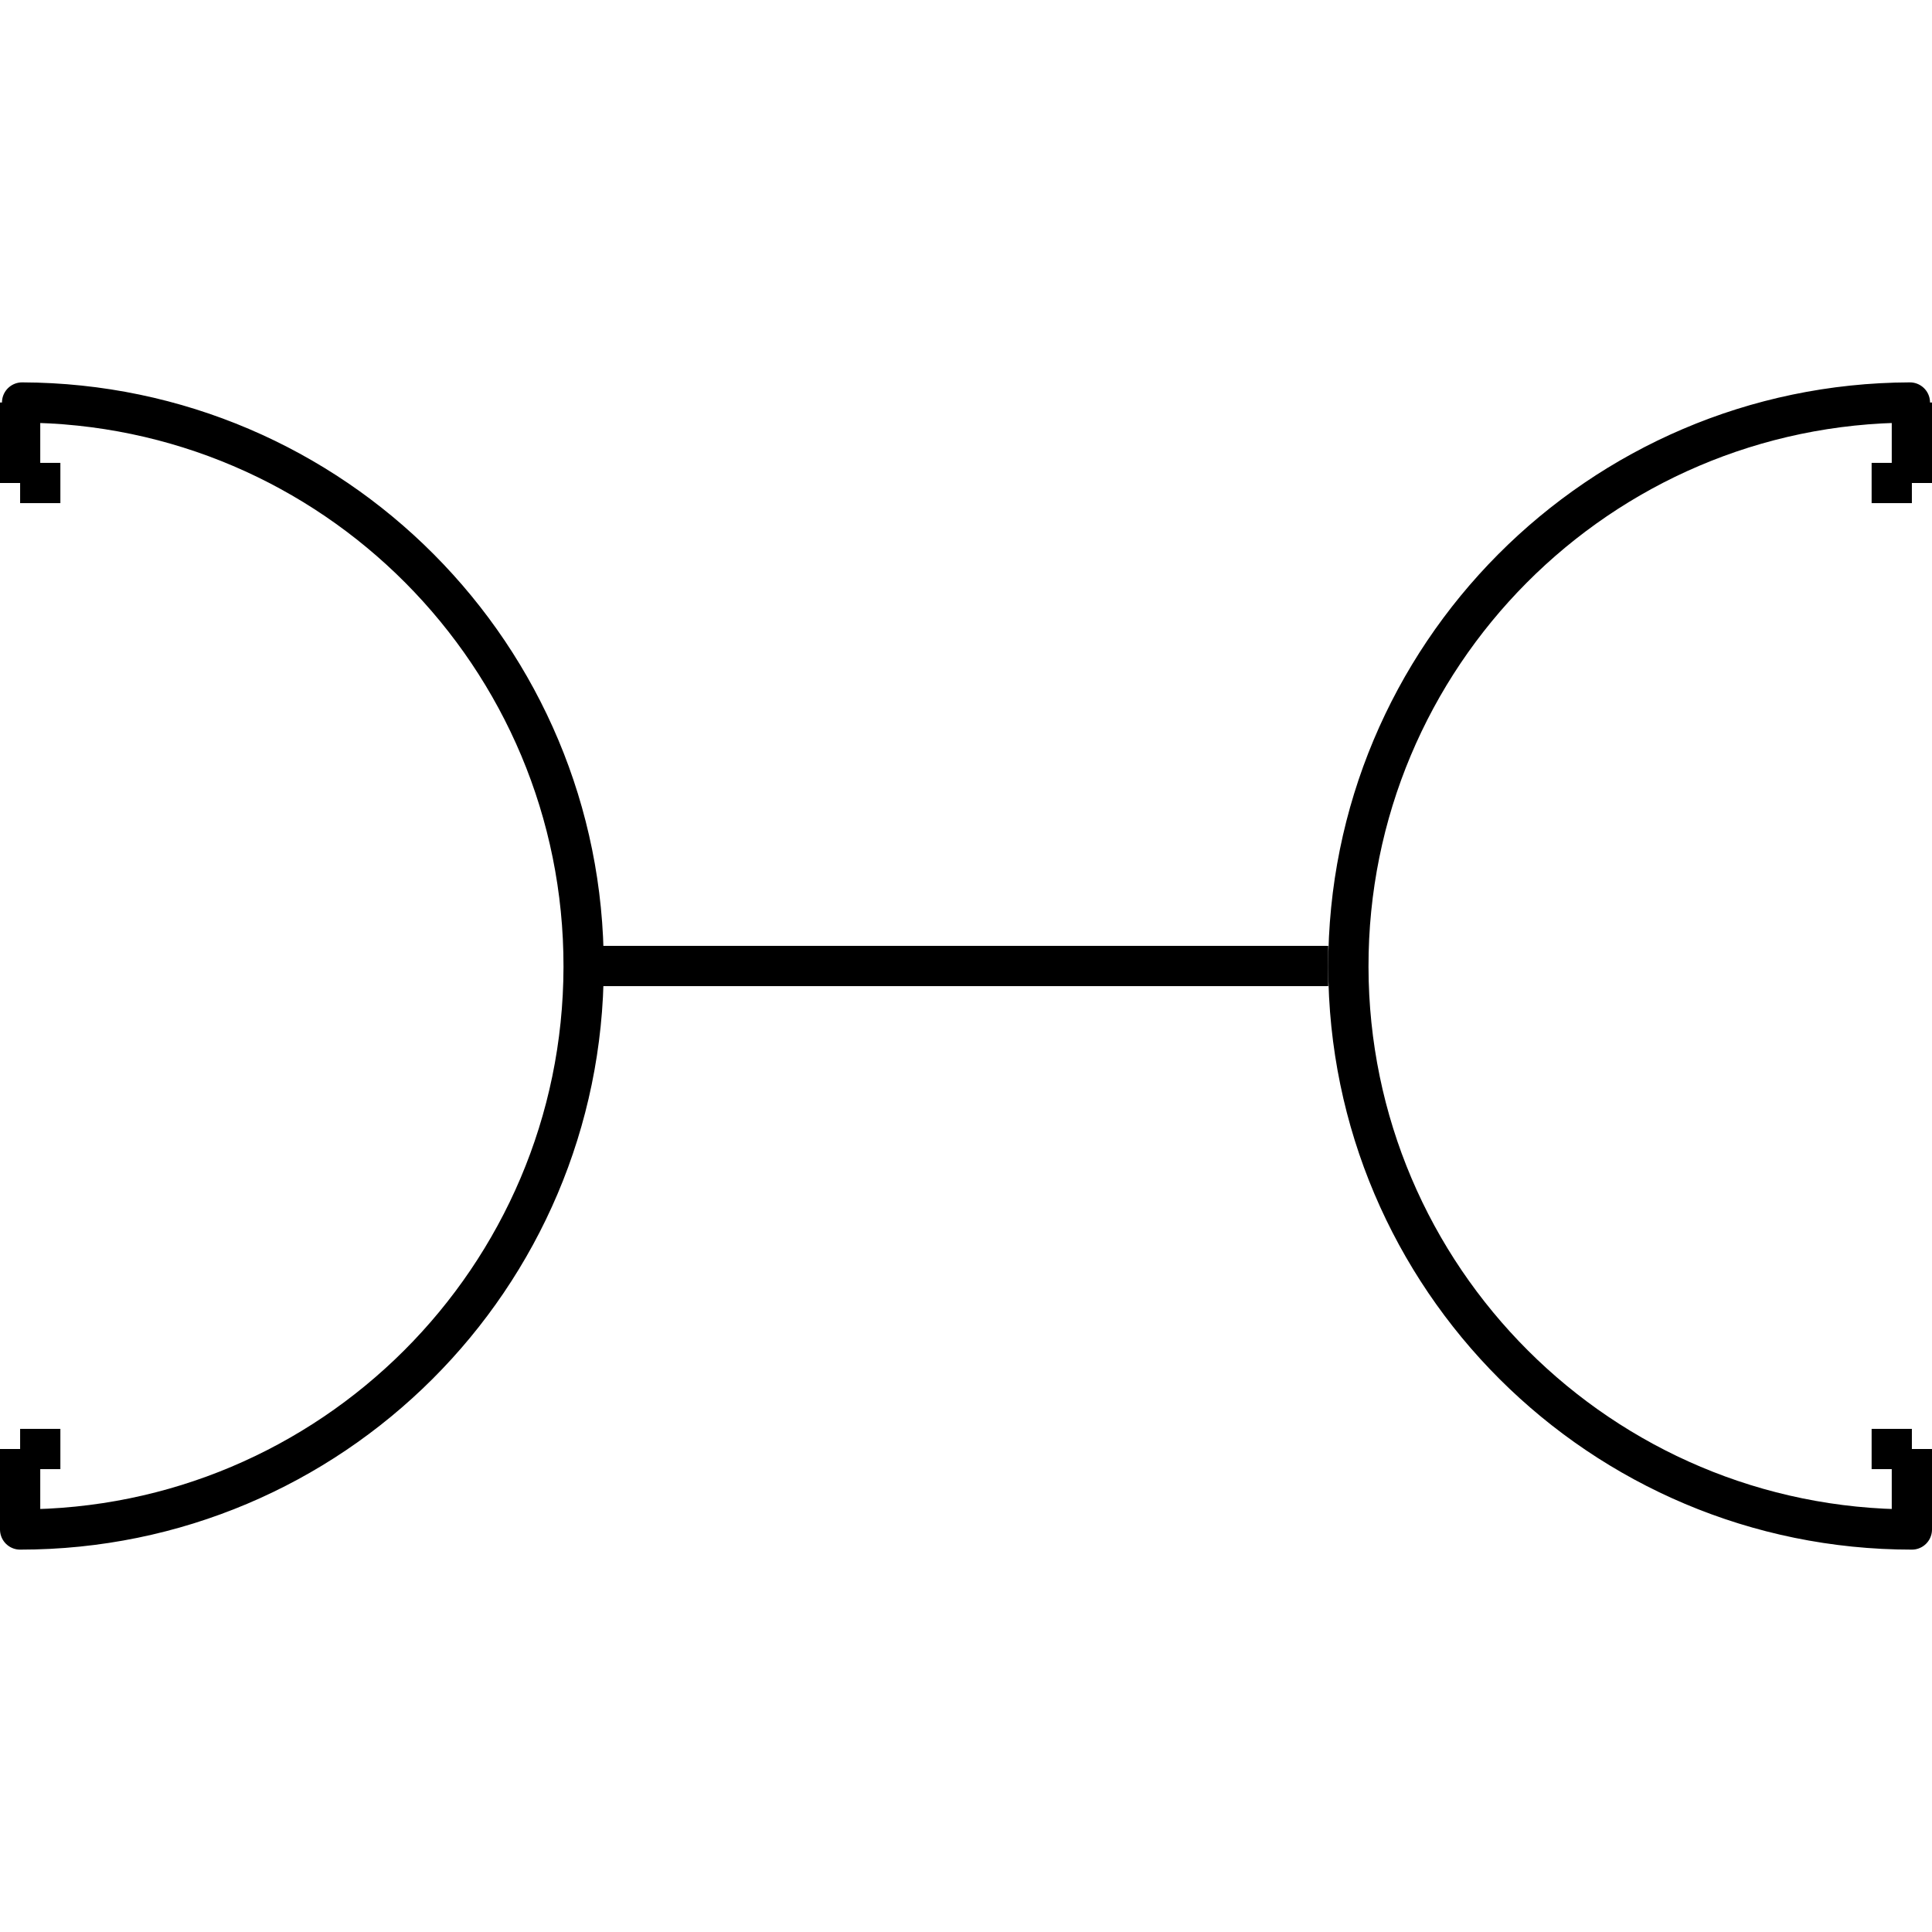
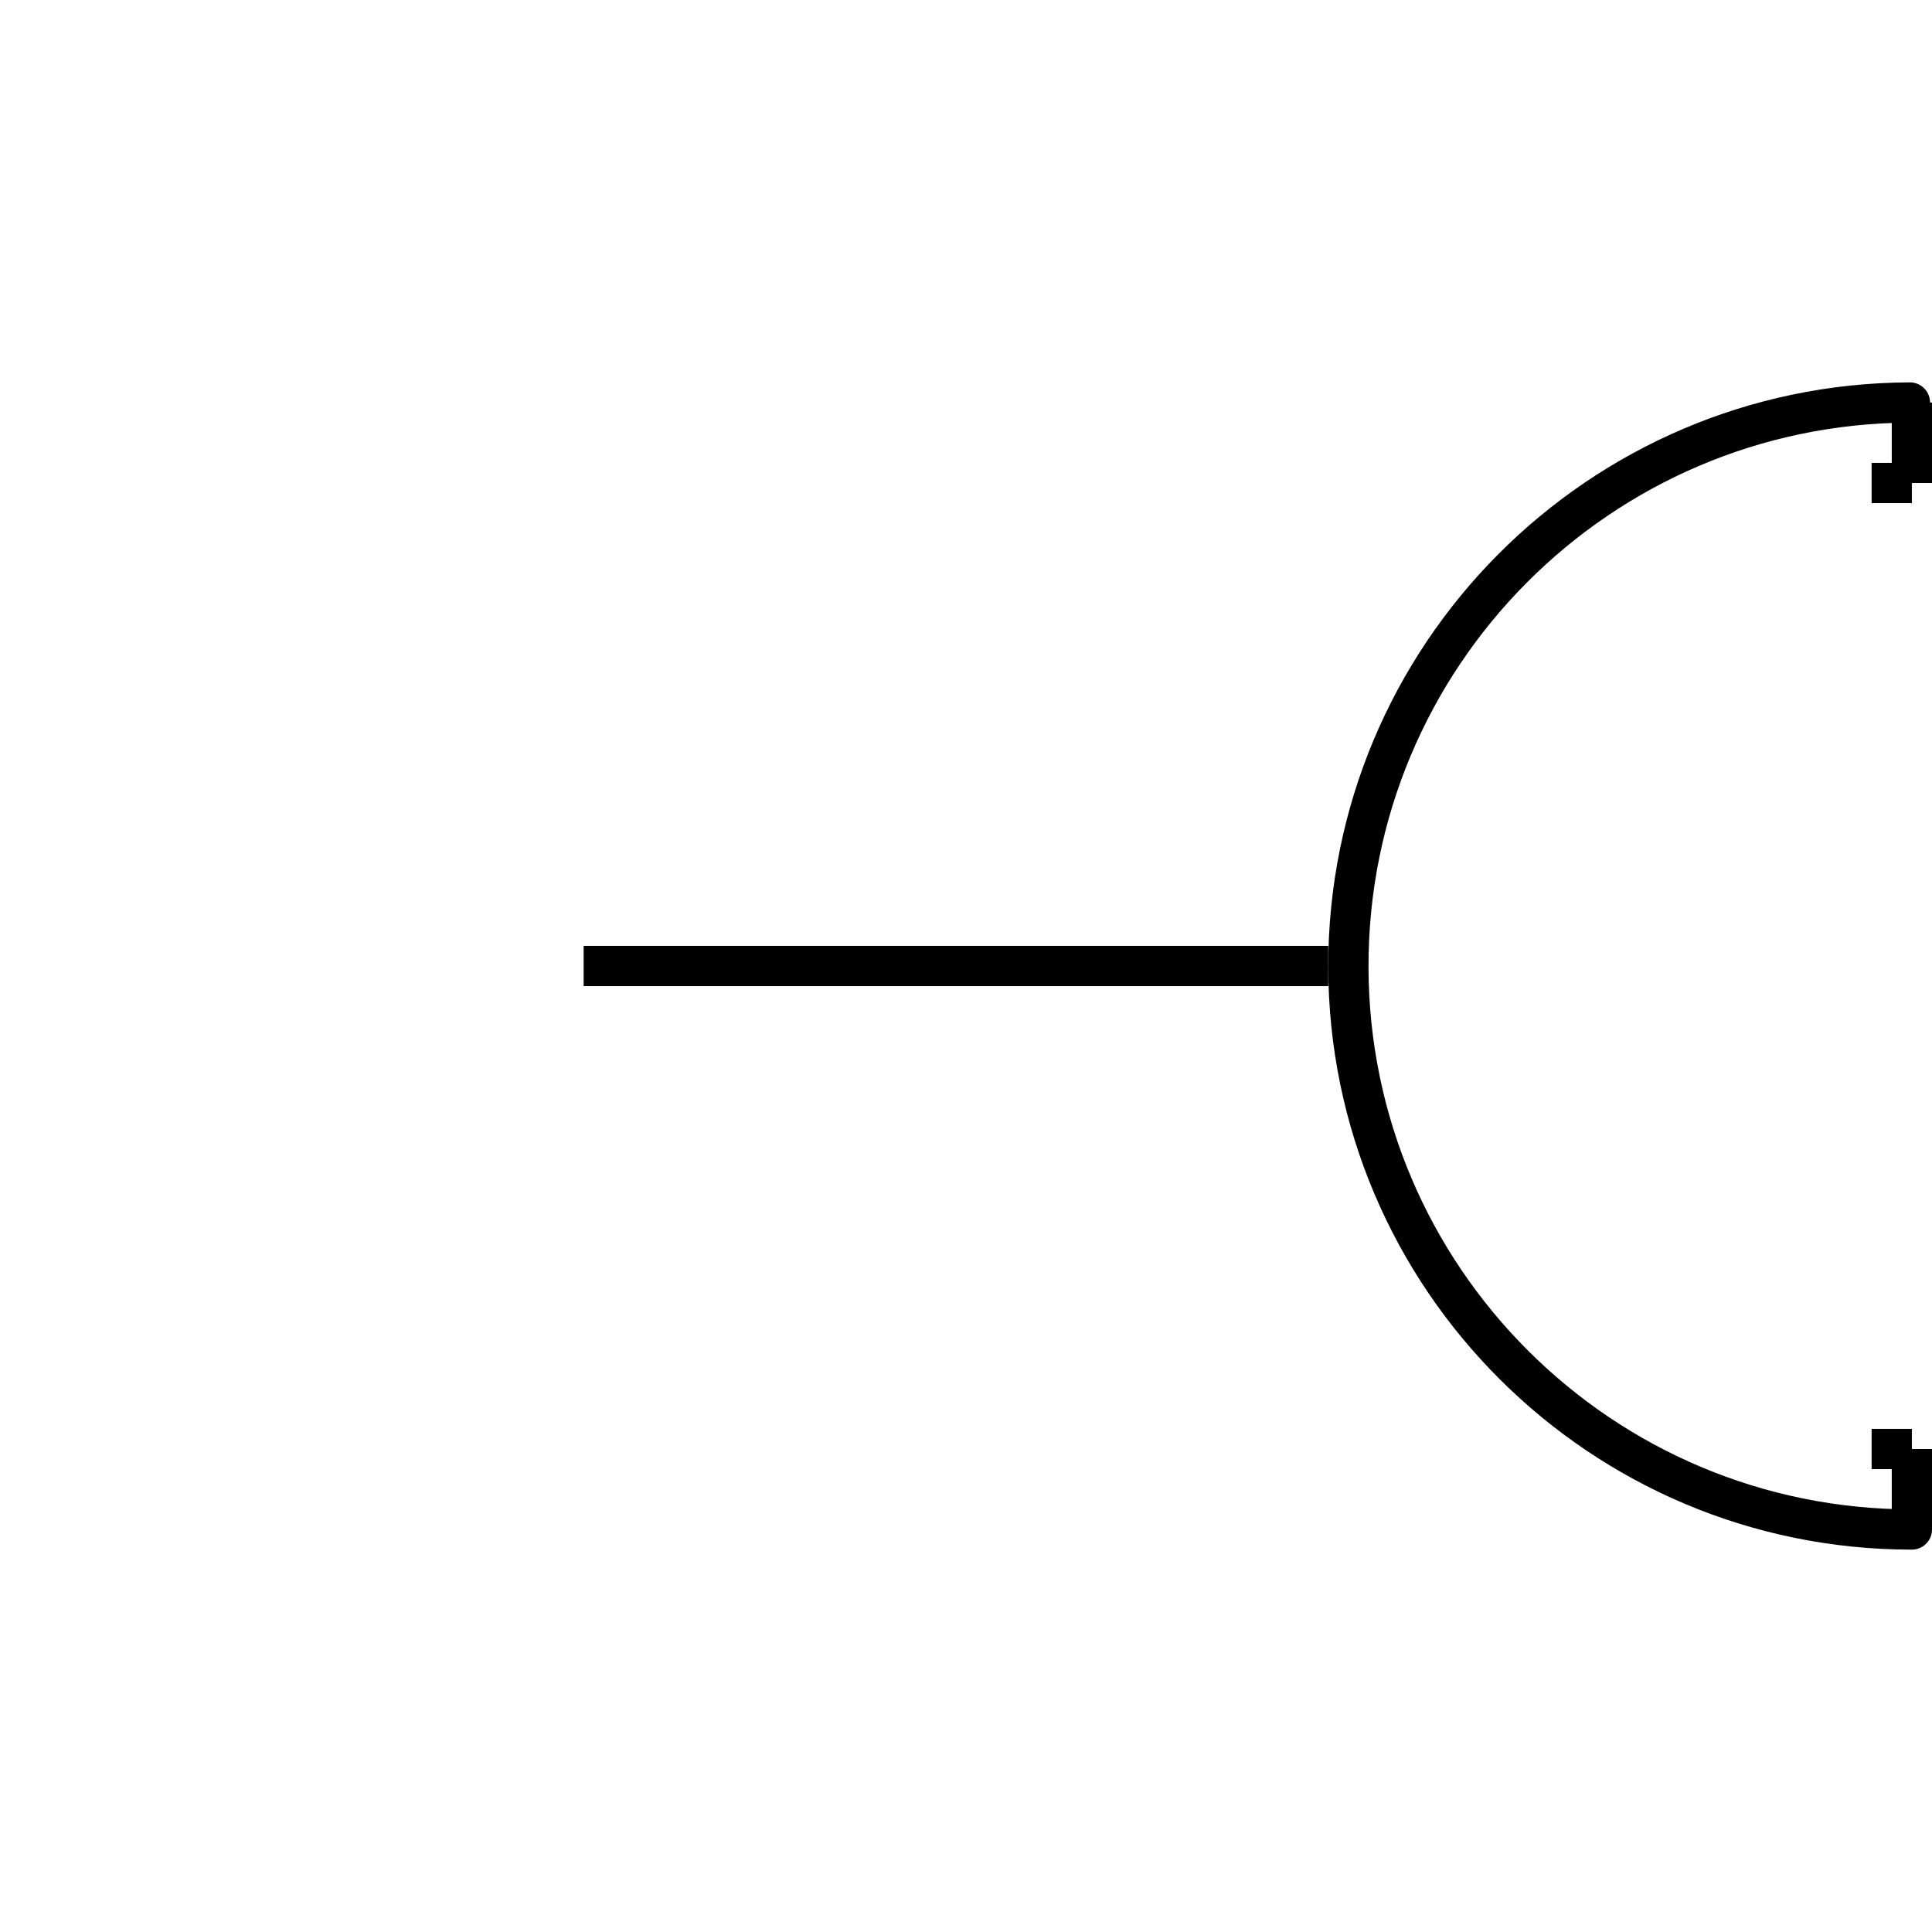
<svg xmlns="http://www.w3.org/2000/svg" version="1.1" width="48" height="48" id="svg2">
  <defs id="defs4" />
  <g id="layer1">
    <path style="fill:none;fill-opacity:1;stroke:#000000;stroke-width:param(outline-width) 1px;stroke-linecap:round;stroke-linejoin:round;stroke-miterlimit:4;stroke-dasharray:none;stroke-opacity:1" id="path4517" d="M 47.451,-10 A 14,14 0 0 1 33.5,-24.024 14,14 0 0 1 47.5,-38" transform="scale(1,-1)" />
    <path style="fill:none;stroke:#000000;stroke-width:param(outline-width) 1px;stroke-linecap:butt;stroke-linejoin:miter;stroke-miterlimit:4;stroke-dasharray:none;stroke-opacity:1" d="m 47.5,38 v -2" id="path4521" />
    <path style="fill:none;stroke:#000000;stroke-width:param(outline-width) 1px;stroke-linecap:butt;stroke-linejoin:miter;stroke-miterlimit:4;stroke-dasharray:none;stroke-opacity:1" d="M 47.5,10 V 12" id="path4523" />
    <path style="fill:none;stroke:#000000;stroke-width:param(outline-width) 1px;stroke-linecap:butt;stroke-linejoin:miter;stroke-miterlimit:4;stroke-dasharray:none;stroke-opacity:1" d="m 46.5,12 h 1" id="path4525" />
    <path style="fill:none;stroke:#000000;stroke-width:param(outline-width) 1px;stroke-linecap:butt;stroke-linejoin:miter;stroke-miterlimit:4;stroke-dasharray:none;stroke-opacity:1" d="m 47.5,36 h -1" id="path4527" />
-     <path style="fill:none;fill-opacity:1;stroke:#000000;stroke-width:param(outline-width) 1px;stroke-linecap:round;stroke-linejoin:round;stroke-miterlimit:4;stroke-dasharray:none;stroke-opacity:1" id="path4517-2" d="M -0.549,-10 A 14,14 0 0 1 -14.5,-24.024 14,14 0 0 1 -0.5,-38" transform="scale(-1)" />
-     <path style="fill:none;stroke:#000000;stroke-width:param(outline-width) 1px;stroke-linecap:butt;stroke-linejoin:miter;stroke-miterlimit:4;stroke-dasharray:none;stroke-opacity:1" d="m 0.5,38 v -2" id="path4521-4" />
-     <path style="fill:none;stroke:#000000;stroke-width:param(outline-width) 1px;stroke-linecap:butt;stroke-linejoin:miter;stroke-miterlimit:4;stroke-dasharray:none;stroke-opacity:1" d="M 0.5,10 V 12" id="path4523-5" />
-     <path style="fill:none;stroke:#000000;stroke-width:param(outline-width) 1px;stroke-linecap:butt;stroke-linejoin:miter;stroke-miterlimit:4;stroke-dasharray:none;stroke-opacity:1" d="m 1.5,12 h -1" id="path4525-5" />
-     <path style="fill:none;stroke:#000000;stroke-width:param(outline-width) 1px;stroke-linecap:butt;stroke-linejoin:miter;stroke-miterlimit:4;stroke-dasharray:none;stroke-opacity:1" d="m 0.5,36 h 1" id="path4527-1" />
    <path style="fill:none;stroke:#000000;stroke-width:param(outline-width) 1px" d="M 14.5,24 H 33" id="path1" />
  </g>
</svg>
